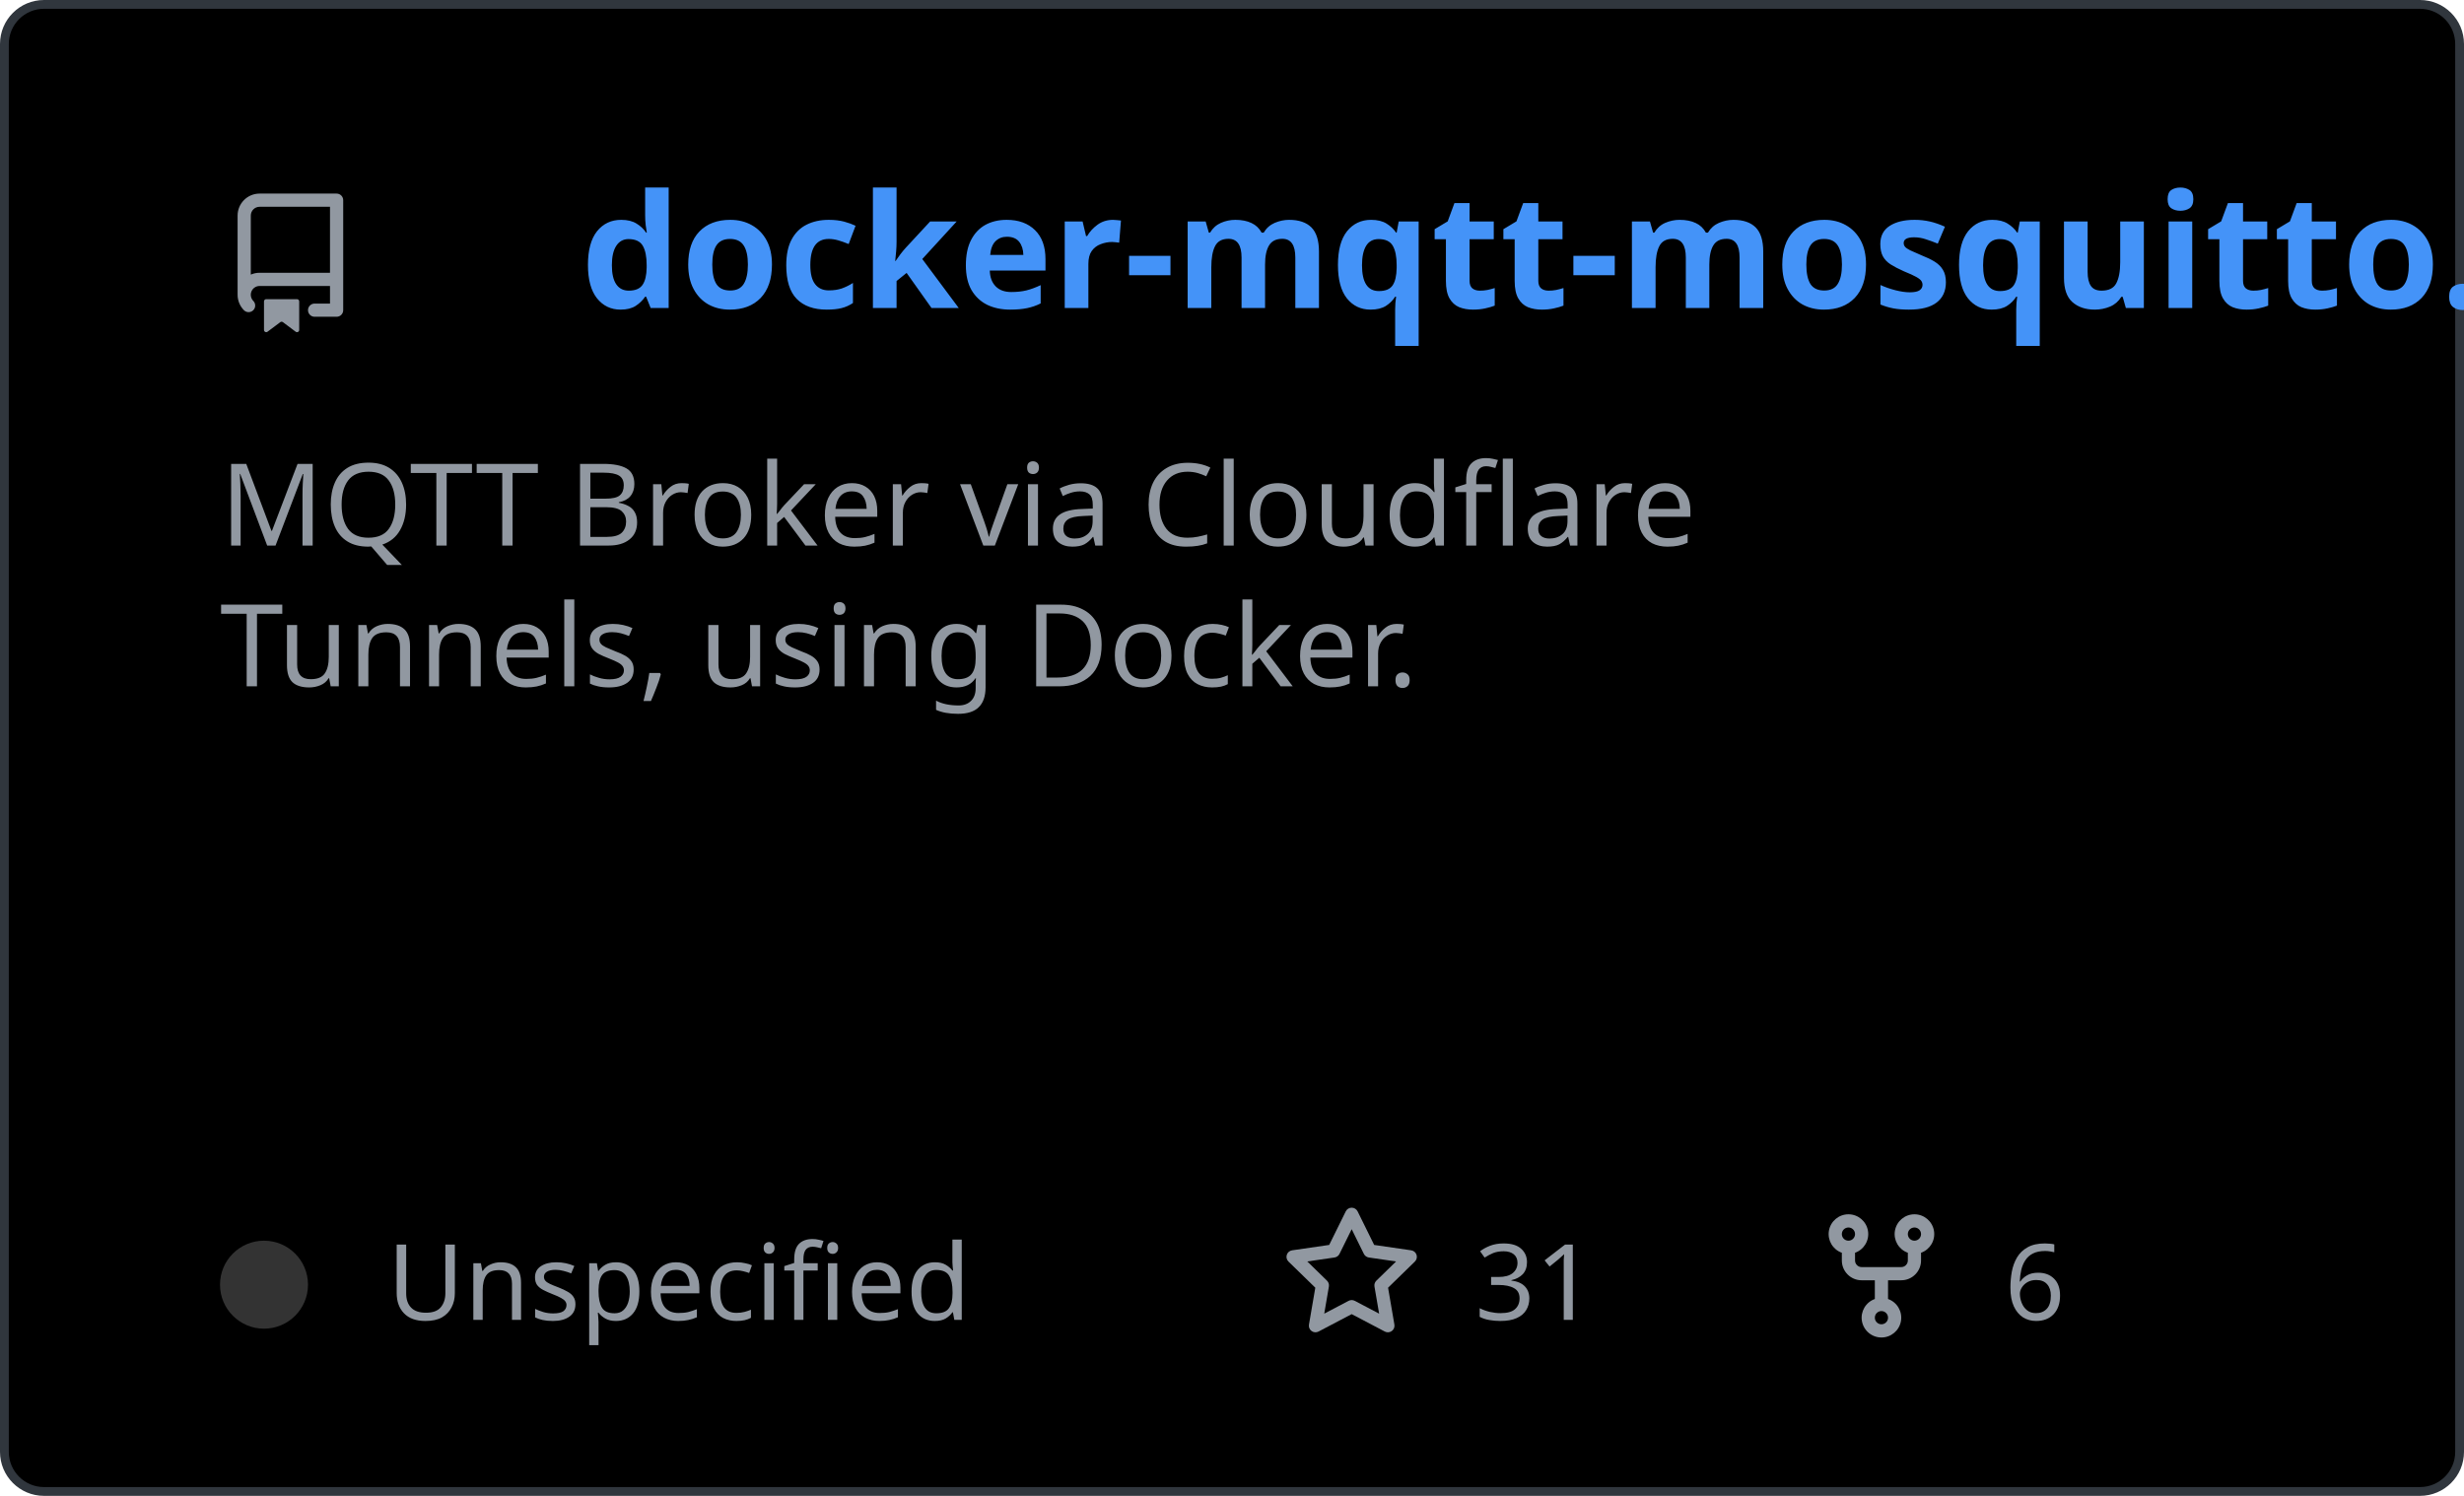
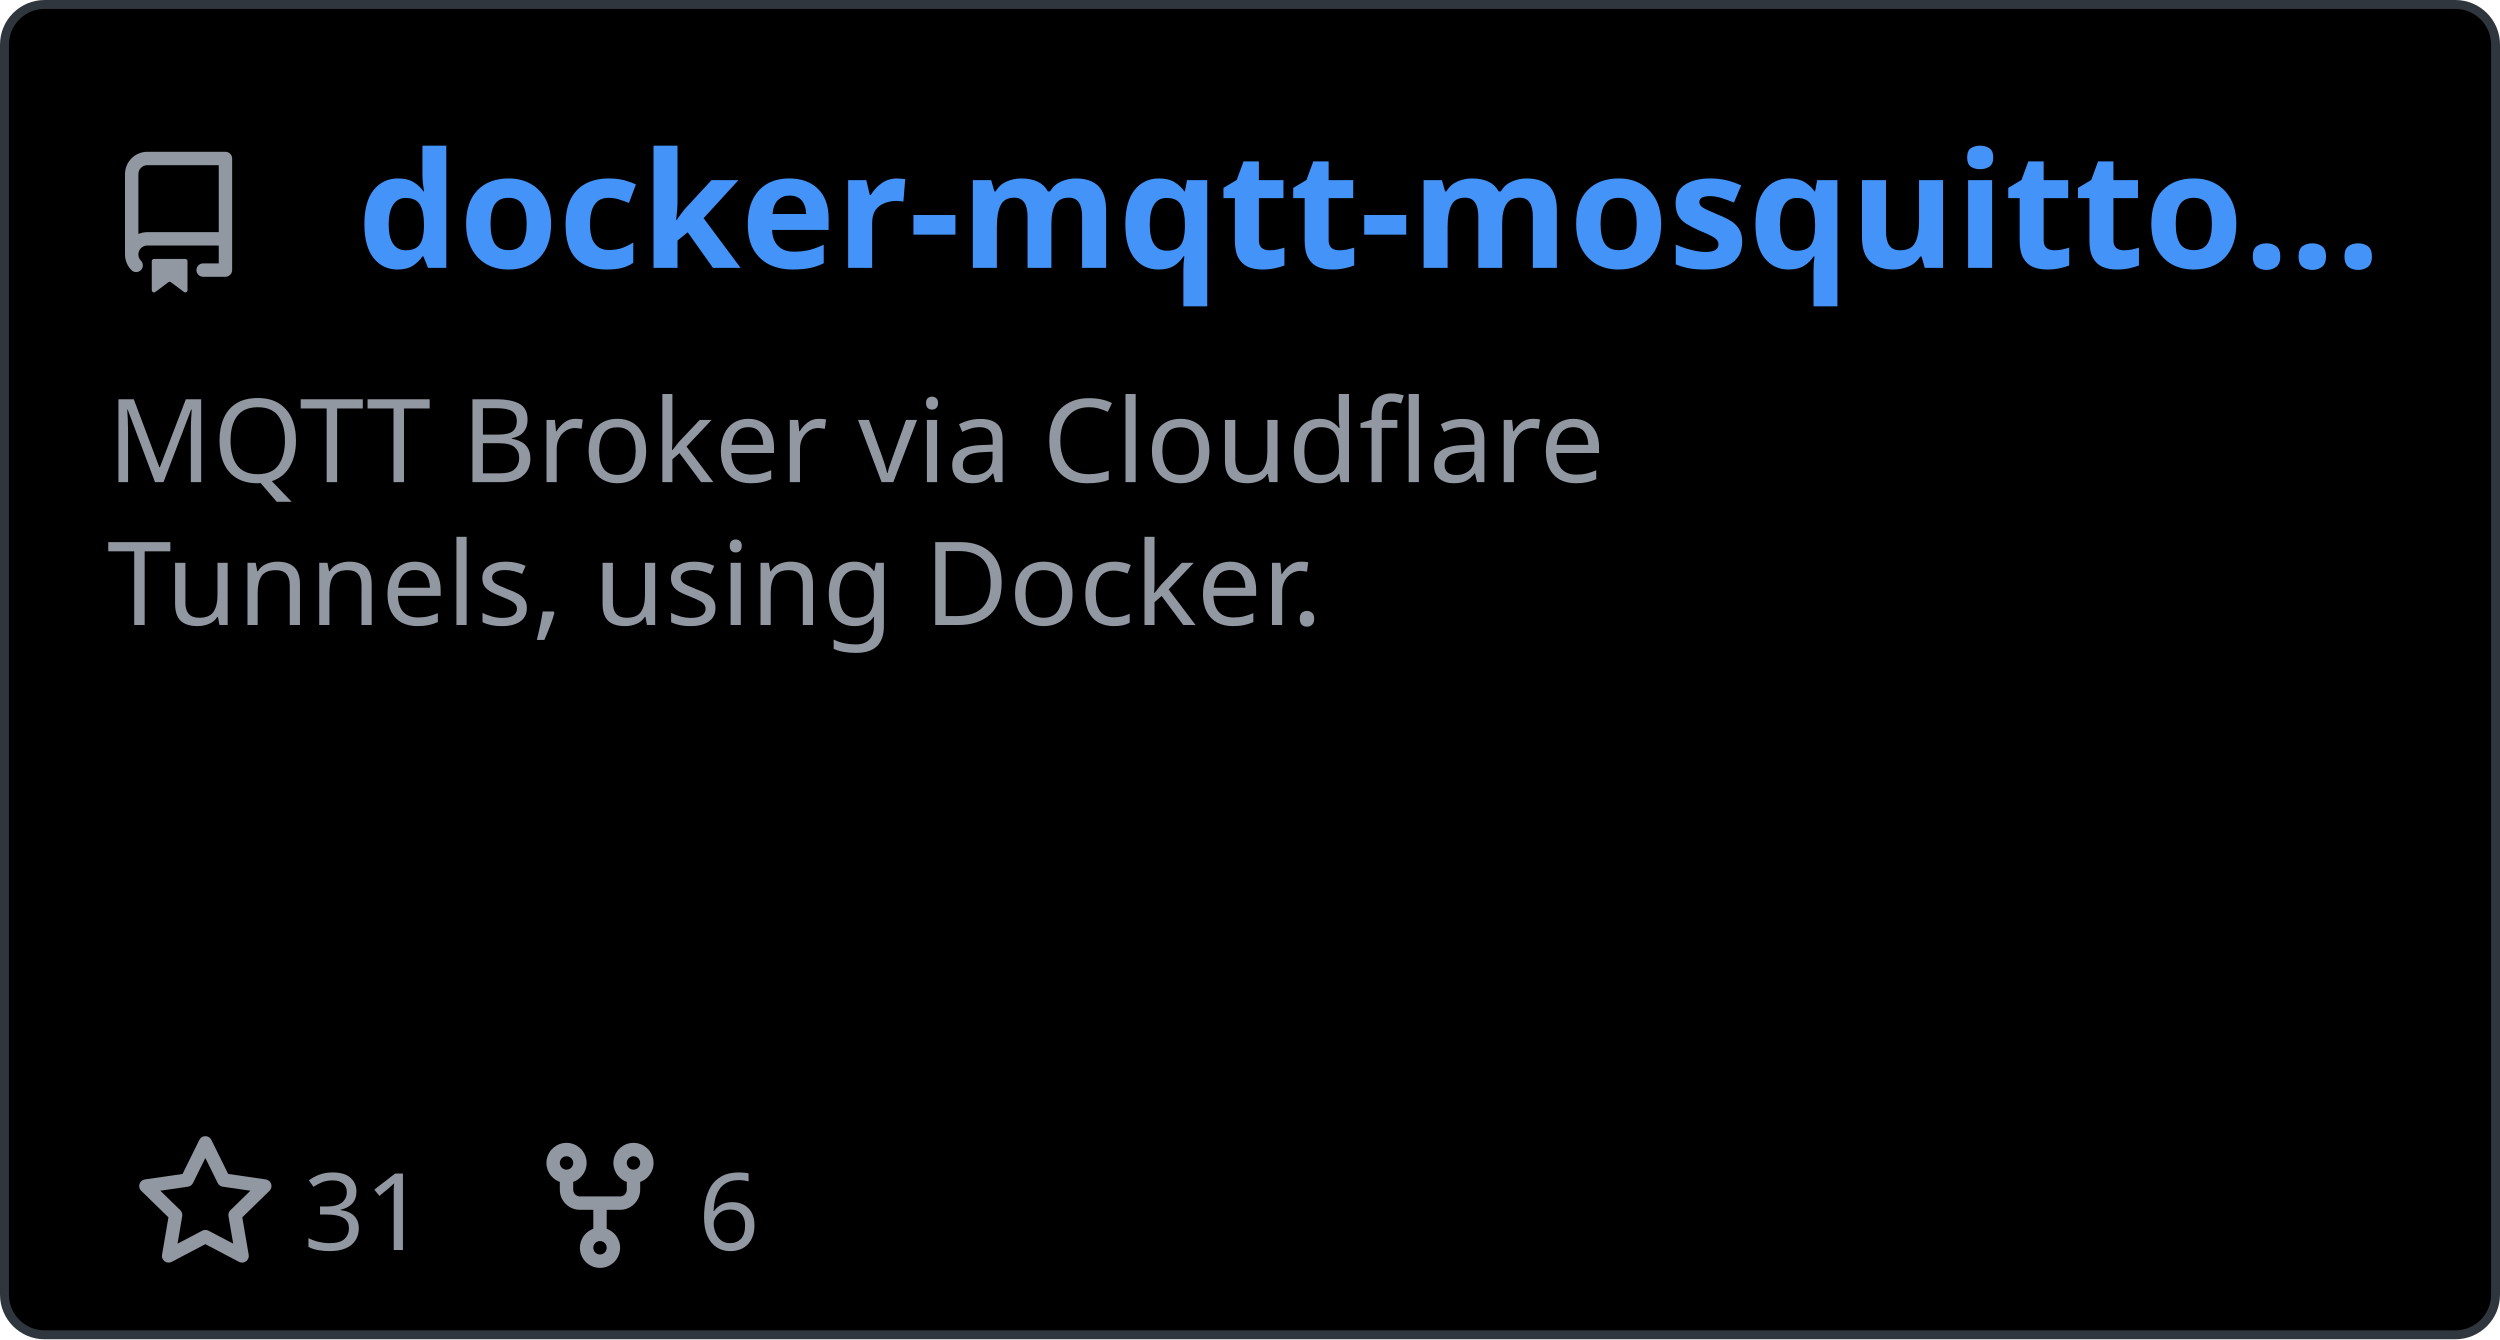
- <svg xmlns="http://www.w3.org/2000/svg" width="280.0" height="170.0" viewBox="0 0 280.0 170.0" role="img" font-family="Helvetica, Arial, sans-serif">
+ <svg xmlns="http://www.w3.org/2000/svg" width="280.0" height="150.0" viewBox="0 0 280.0 150.0" role="img" font-family="Helvetica, Arial, sans-serif">
  <style>.pname { font: 600 18px 'Segoe UI', Ubuntu, Sans-Serif; fill: #4493f8; } .pdesc { font: 400 13px 'Segoe UI', Ubuntu, Sans-Serif; fill: #9198a1; } .pfoot { font: 400 12px 'Segoe UI', Ubuntu, Sans-Serif; fill: #9198a1; }</style>
  <a href="https://github.com/jzombie/docker-mqtt-mosquitto-cloudflare-tunnel">
-     <rect x="0.5" y="0.5" width="279.0" height="169.0" rx="4.5" fill="#000000" stroke="#30363d" />
-     <g transform="translate(25,35)">
+     <rect x="0.5" y="0.5" width="279.0" height="149.0" rx="4.5" fill="#000000" stroke="#30363d" />
+     <g transform="translate(12,30)">
      <svg x="0" y="-13" width="16" height="16" viewBox="0 0 16 16" version="1.1" fill="#9198a1">
        <path fill-rule="evenodd" d="M2 2.5A2.5 2.5 0 014.5 0h8.75a.75.75 0 01.75.75v12.5a.75.75 0 01-.75.75h-2.5a.75.75 0 110-1.5h1.75v-2h-8a1 1 0 00-.714 1.7.75.75 0 01-1.072 1.05A2.495 2.495 0 012 11.5v-9zm10.5-1V9h-8c-.356 0-.694.074-1 .208V2.5a1 1 0 011-1h8zM5 12.25v3.25a.25.25 0 00.4.2l1.45-1.087a.25.25 0 01.3 0L8.6 15.7a.25.25 0 00.4-.2v-3.25a.25.25 0 00-.25-.25h-3.5a.25.25 0 00-.25.25z" />
      </svg>
-       <text x="41" y="0" class="pname">docker-mqtt-mosquitto…</text>
+       <text x="28" y="0" class="pname">docker-mqtt-mosquitto…</text>
    </g>
-     <text x="25" y="62" class="pdesc">MQTT Broker via Cloudflare</text>
-     <text x="25" y="78" class="pdesc">Tunnels, using Docker.</text>
-     <g transform="translate(30,150.0)" class="pfoot">
-       <circle cx="0" cy="-4" r="5" fill="#333" />
-       <text x="14" y="0">Unspecified</text>
-       <g transform="translate(115.6,0)">
+     <text x="12" y="54" class="pdesc">MQTT Broker via Cloudflare</text>
+     <text x="12" y="70" class="pdesc">Tunnels, using Docker.</text>
+     <g transform="translate(15,140.0)" class="pfoot">
+       <g transform="translate(0.0,0)">
        <svg x="0" y="-13" width="16" height="16" viewBox="0 0 16 16" version="1.1" fill="#9198a1">
          <path fill-rule="evenodd" d="M8 .25a.75.75 0 01.673.418l1.882 3.815 4.21.612a.75.75 0 01.416 1.279l-3.046 2.97.719 4.192a.75.75 0 01-1.088.791L8 12.347l-3.766 1.98a.75.75 0 01-1.088-.79l.72-4.194L.818 6.374a.75.75 0 01.416-1.28l4.21-.611L7.327.668A.75.75 0 018 .25zm0 2.445L6.615 5.5a.75.75 0 01-.564.41l-3.097.45 2.24 2.184a.75.75 0 01.216.664l-.528 3.084 2.769-1.456a.75.75 0 01.698 0l2.77 1.456-.53-3.084a.75.75 0 01.216-.664l2.24-2.183-3.096-.45a.75.75 0 01-.564-.41L8 2.694v.001z" />
        </svg>
-         <text x="22" y="0">31</text>
+         <text x="19" y="0">31</text>
      </g>
-       <g transform="translate(175.8,0)">
+       <g transform="translate(44.2,0)">
        <svg x="0" y="-13" width="16" height="16" viewBox="0 0 16 16" version="1.1" fill="#9198a1">
          <path fill-rule="evenodd" d="M5 3.25a.75.75 0 11-1.5 0 .75.75 0 011.5 0zm0 2.122a2.25 2.25 0 10-1.5 0v.878A2.25 2.25 0 005.75 8.5h1.5v2.128a2.251 2.251 0 101.5 0V8.5h1.5a2.25 2.25 0 002.25-2.25v-.878a2.25 2.25 0 10-1.5 0v.878a.75.75 0 01-.75.75h-4.5A.75.75 0 015 6.25v-.878zm3.75 7.378a.75.75 0 11-1.5 0 .75.75 0 011.5 0zm3-8.75a.75.75 0 100-1.5.75.75 0 000 1.5z" />
        </svg>
-         <text x="22" y="0">6</text>
+         <text x="19" y="0">6</text>
      </g>
    </g>
  </a>
</svg>
